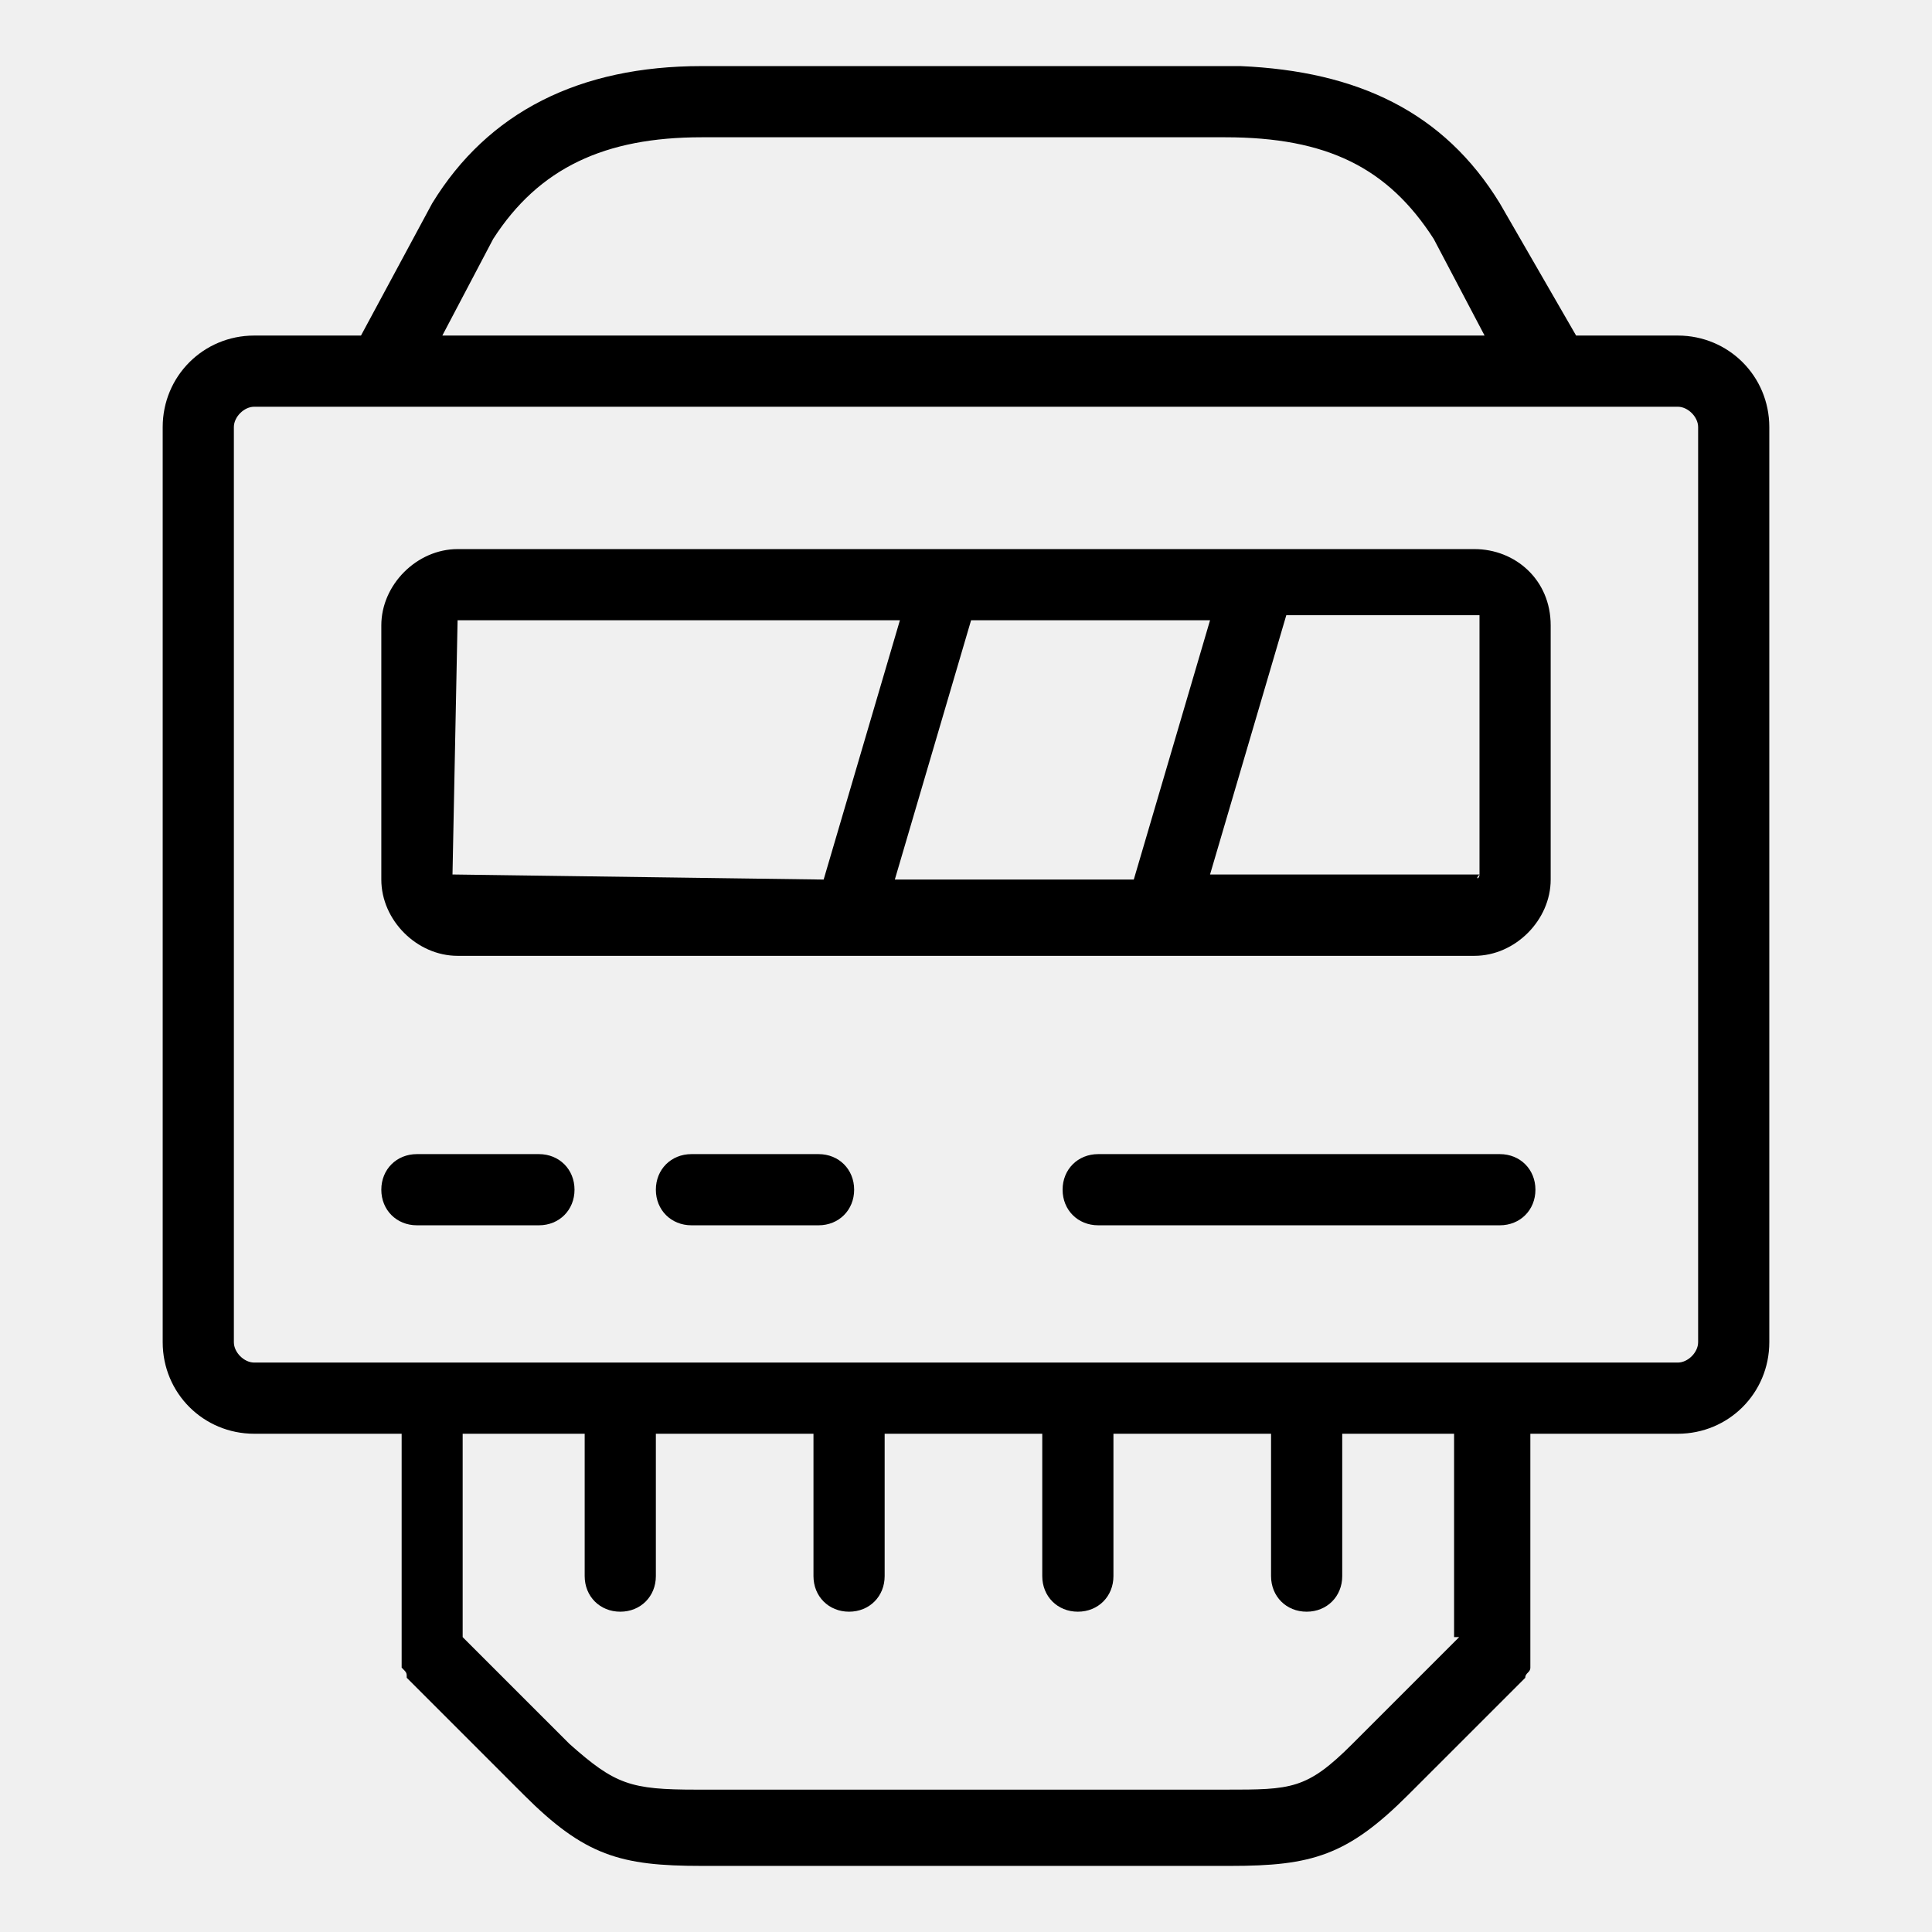
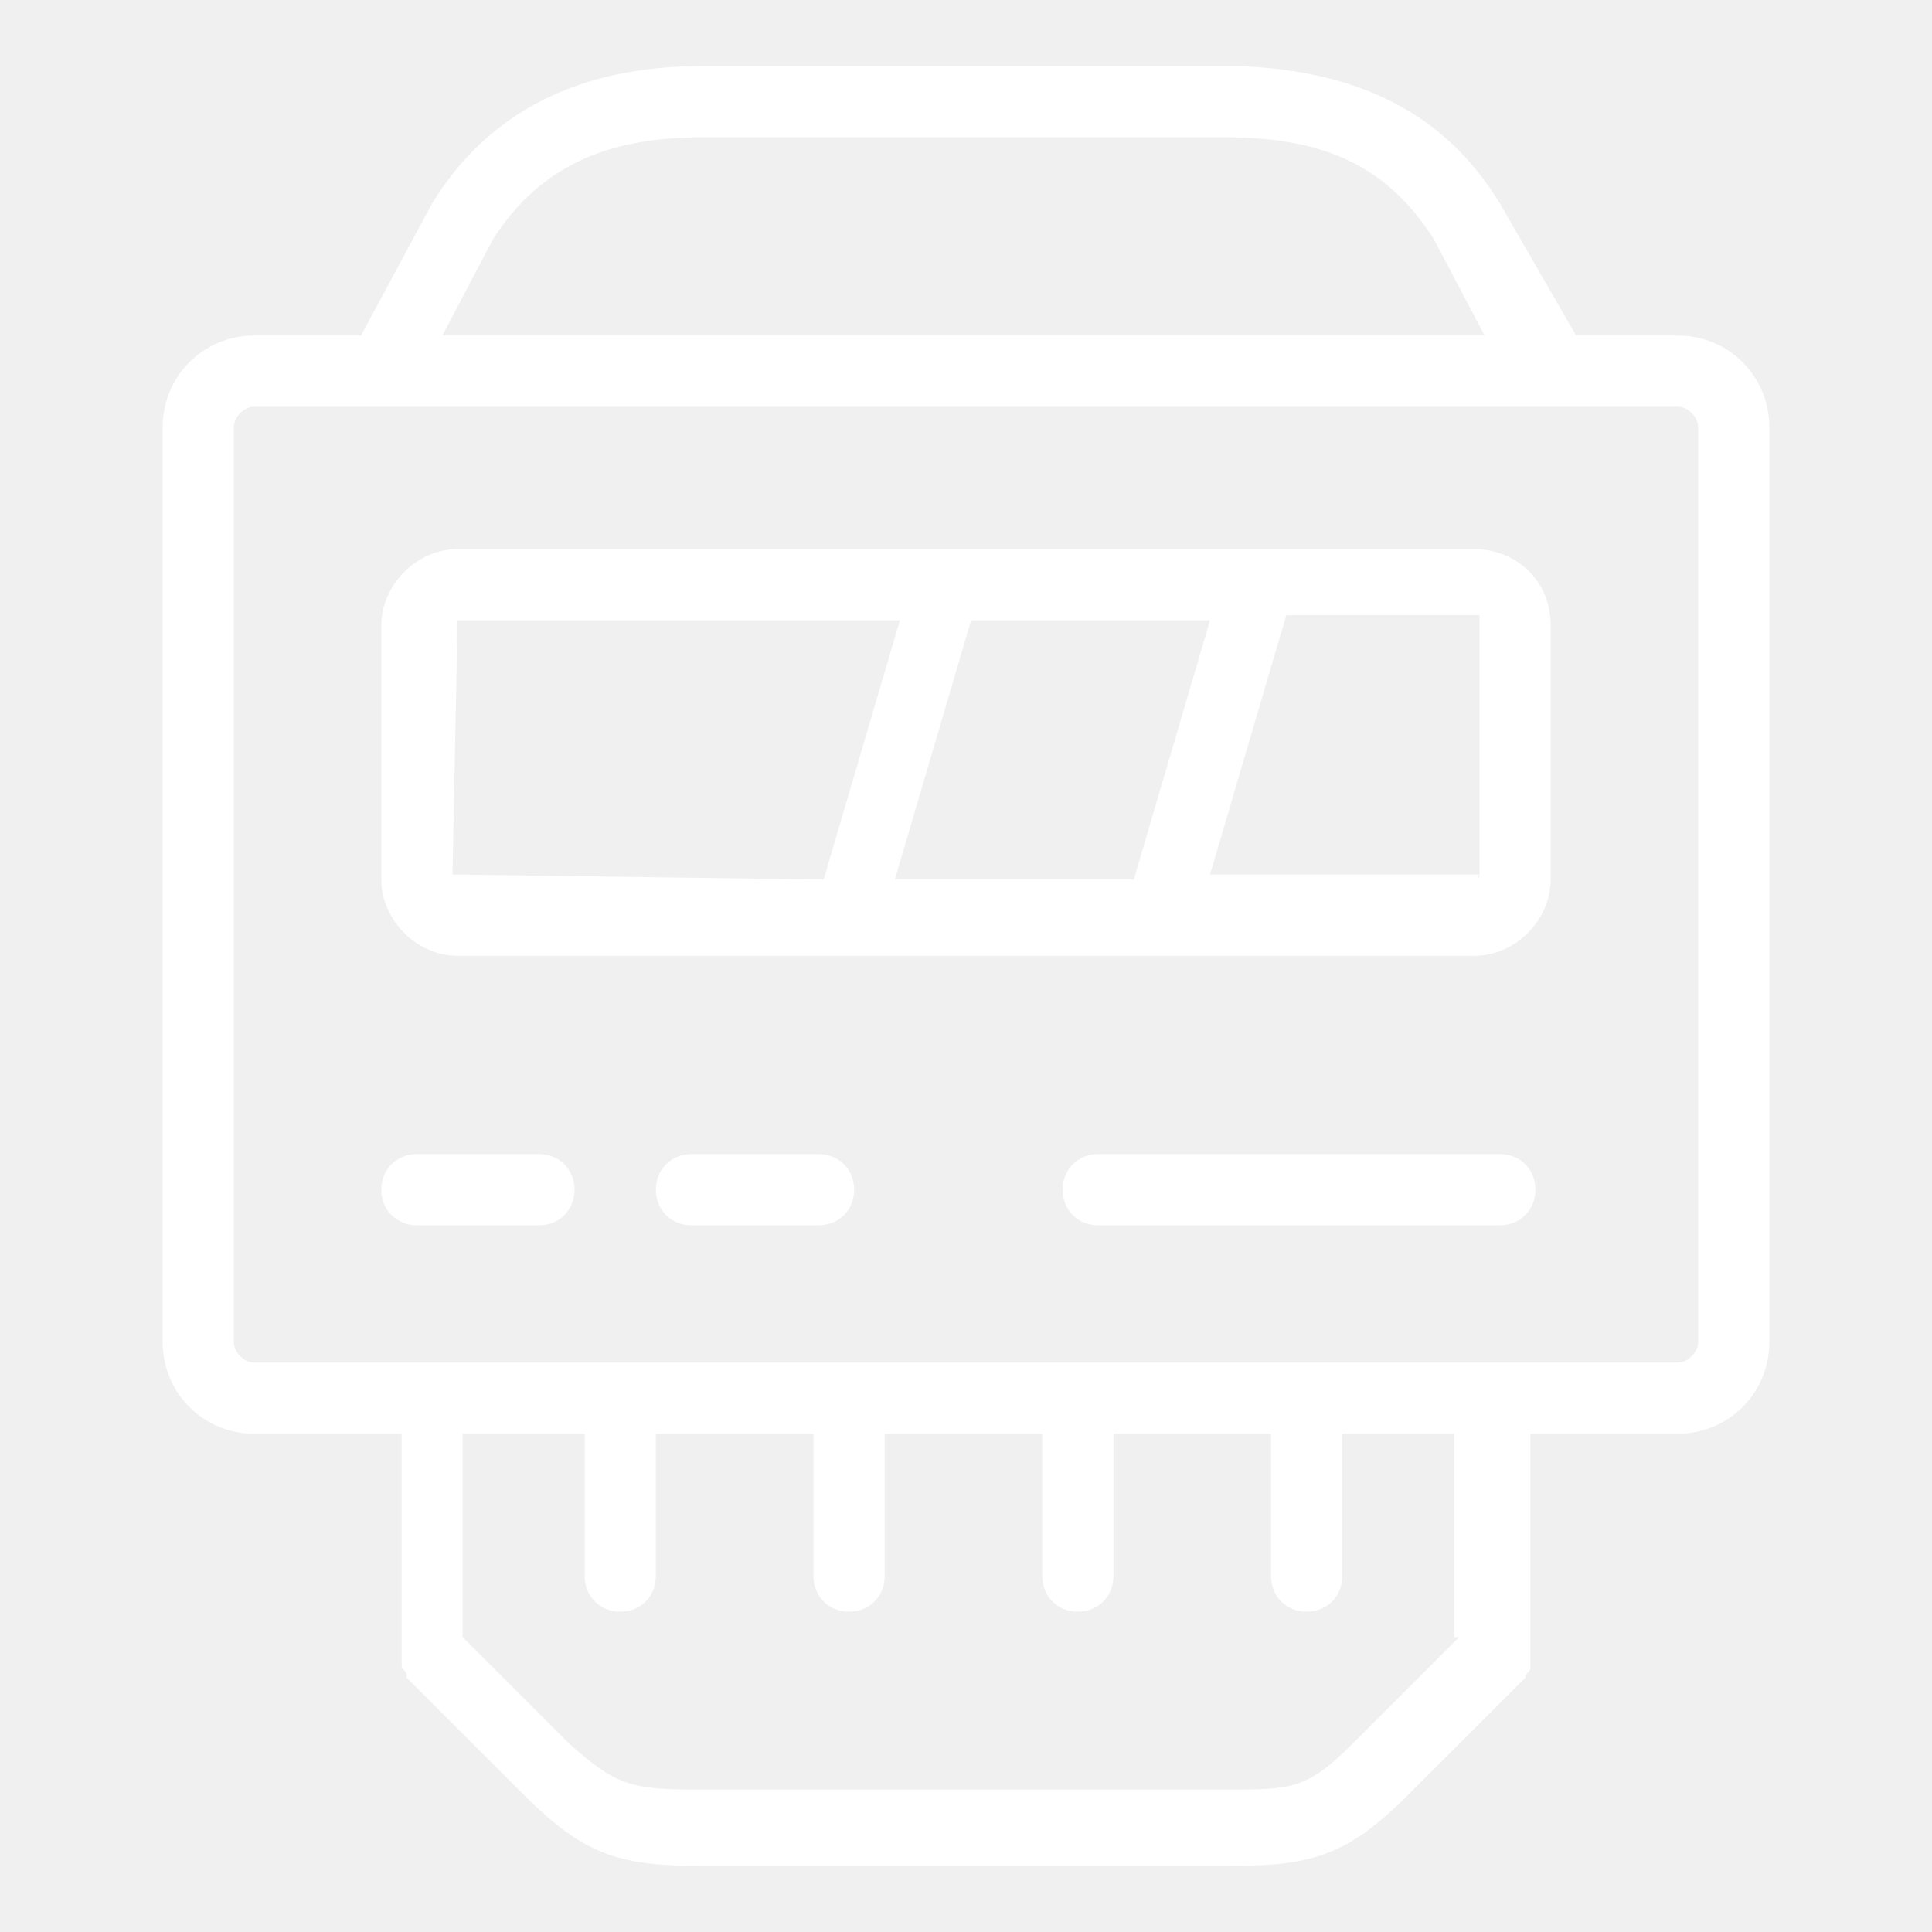
- <svg xmlns="http://www.w3.org/2000/svg" class="icon" width="200px" height="200.00px" viewBox="0 0 1024 1024" version="1.1">
-   <path fill="#000000" d="M781.474 291.032H242.526c-21.558 0-40.42 18.863-40.42 40.42V466.19c0 21.558 18.862 40.422 40.42 40.422h538.948c21.558 0 40.42-18.864 40.42-40.422V331.453c0-24.253-18.862-40.421-40.42-40.421z m-307.2 175.157l40.42-137.431h126.653l-40.42 137.431H474.273z m-234.442-2.694l2.694-134.737h234.442l-40.42 137.431-196.716-2.694z m544.336 0c0 2.694-2.694 2.694 0 0h-142.82l40.42-137.432h102.4v137.432z m10.78 148.21H582.062c-10.779 0-18.863 8.084-18.863 18.863s8.084 18.864 18.863 18.864h212.884c10.78 0 18.864-8.085 18.864-18.864s-8.085-18.863-18.864-18.863z m-509.306 0h-64.674c-10.779 0-18.863 8.084-18.863 18.863s8.084 18.864 18.863 18.864h64.674c10.78 0 18.863-8.085 18.863-18.864s-8.084-18.863-18.863-18.863z m148.21 0h-67.368c-10.779 0-18.863 8.084-18.863 18.863s8.084 18.864 18.863 18.864h67.369c10.779 0 18.863-8.085 18.863-18.864s-8.084-18.863-18.863-18.863z" />
-   <path fill="#000000" d="M889.263 177.853h-53.895l-40.42-70.064c-29.643-48.505-75.453-70.063-137.432-72.757H371.874c-64.674 0-113.18 24.252-142.821 72.757l-37.727 70.064h-56.59c-26.947 0-48.504 21.558-48.504 48.505V711.41c0 26.947 21.557 48.505 48.505 48.505h78.147v123.958c2.695 2.694 2.695 2.694 2.695 5.39l61.979 61.978c32.337 32.337 51.2 37.726 94.316 37.726h280.252c43.116 0 61.98-5.39 94.316-37.726l61.98-61.979c0-2.695 2.694-2.695 2.694-5.39V759.917h78.147c26.948 0 48.505-21.558 48.505-48.505V226.358c0-26.947-21.557-48.505-48.505-48.505z m-627.874-51.2c24.253-37.727 59.285-53.895 110.485-53.895h277.558c53.894 0 86.231 16.168 110.484 53.895l26.947 51.2h-552.42l26.946-51.2z m512 741.052l-56.589 56.59c-24.253 24.252-32.337 24.252-67.368 24.252H369.179c-35.032 0-43.116-2.694-67.368-24.252l-56.59-56.59v-107.79h64.674v75.453c0 10.78 8.084 18.864 18.863 18.864s18.863-8.085 18.863-18.864v-75.452h83.537v75.452c0 10.78 8.084 18.864 18.863 18.864s18.863-8.085 18.863-18.864v-75.452h83.537v75.452c0 10.78 8.084 18.864 18.863 18.864s18.863-8.085 18.863-18.864v-75.452h83.537v75.452c0 10.78 8.084 18.864 18.863 18.864s18.864-8.085 18.864-18.864v-75.452h59.284v107.79z m126.653-156.294c0 5.389-5.39 10.778-10.779 10.778H134.737c-5.39 0-10.78-5.389-10.78-10.778V226.358c0-5.39 5.39-10.78 10.78-10.78h754.526c5.39 0 10.78 5.39 10.78 10.78V711.41z" />
+ <svg xmlns="http://www.w3.org/2000/svg" class="icon" width="32px" height="32.00px" viewBox="0 0 1024 1024" version="1.1">
+   <path fill="#FFFFFF" d="M781.474 291.032H242.526c-21.558 0-40.42 18.863-40.42 40.42V466.19c0 21.558 18.862 40.422 40.42 40.422h538.948c21.558 0 40.42-18.864 40.42-40.422V331.453c0-24.253-18.862-40.421-40.42-40.421z m-307.2 175.157l40.42-137.431h126.653l-40.42 137.431H474.273z m-234.442-2.694l2.694-134.737h234.442l-40.42 137.431-196.716-2.694z m544.336 0c0 2.694-2.694 2.694 0 0h-142.82l40.42-137.432h102.4v137.432z m10.78 148.21H582.062c-10.779 0-18.863 8.084-18.863 18.863s8.084 18.864 18.863 18.864h212.884c10.78 0 18.864-8.085 18.864-18.864s-8.085-18.863-18.864-18.863z m-509.306 0h-64.674c-10.779 0-18.863 8.084-18.863 18.863s8.084 18.864 18.863 18.864h64.674c10.78 0 18.863-8.085 18.863-18.864s-8.084-18.863-18.863-18.863z m148.21 0h-67.368c-10.779 0-18.863 8.084-18.863 18.863s8.084 18.864 18.863 18.864h67.369c10.779 0 18.863-8.085 18.863-18.864s-8.084-18.863-18.863-18.863z" />
+   <path fill="#FFFFFF" d="M889.263 177.853h-53.895l-40.42-70.064c-29.643-48.505-75.453-70.063-137.432-72.757H371.874c-64.674 0-113.18 24.252-142.821 72.757l-37.727 70.064h-56.59c-26.947 0-48.504 21.558-48.504 48.505V711.41c0 26.947 21.557 48.505 48.505 48.505h78.147v123.958c2.695 2.694 2.695 2.694 2.695 5.39l61.979 61.978c32.337 32.337 51.2 37.726 94.316 37.726h280.252c43.116 0 61.98-5.39 94.316-37.726l61.98-61.979c0-2.695 2.694-2.695 2.694-5.39V759.917h78.147c26.948 0 48.505-21.558 48.505-48.505V226.358c0-26.947-21.557-48.505-48.505-48.505z m-627.874-51.2c24.253-37.727 59.285-53.895 110.485-53.895h277.558c53.894 0 86.231 16.168 110.484 53.895l26.947 51.2h-552.42l26.946-51.2z m512 741.052l-56.589 56.59c-24.253 24.252-32.337 24.252-67.368 24.252H369.179c-35.032 0-43.116-2.694-67.368-24.252l-56.59-56.59v-107.79h64.674v75.453c0 10.78 8.084 18.864 18.863 18.864s18.863-8.085 18.863-18.864v-75.452h83.537v75.452c0 10.78 8.084 18.864 18.863 18.864s18.863-8.085 18.863-18.864v-75.452h83.537v75.452c0 10.78 8.084 18.864 18.863 18.864s18.863-8.085 18.863-18.864v-75.452h83.537v75.452c0 10.78 8.084 18.864 18.863 18.864s18.864-8.085 18.864-18.864v-75.452h59.284v107.79z m126.653-156.294c0 5.389-5.39 10.778-10.779 10.778H134.737c-5.39 0-10.78-5.389-10.78-10.778V226.358c0-5.39 5.39-10.78 10.78-10.78h754.526c5.39 0 10.78 5.39 10.78 10.78V711.41z" />
</svg>
